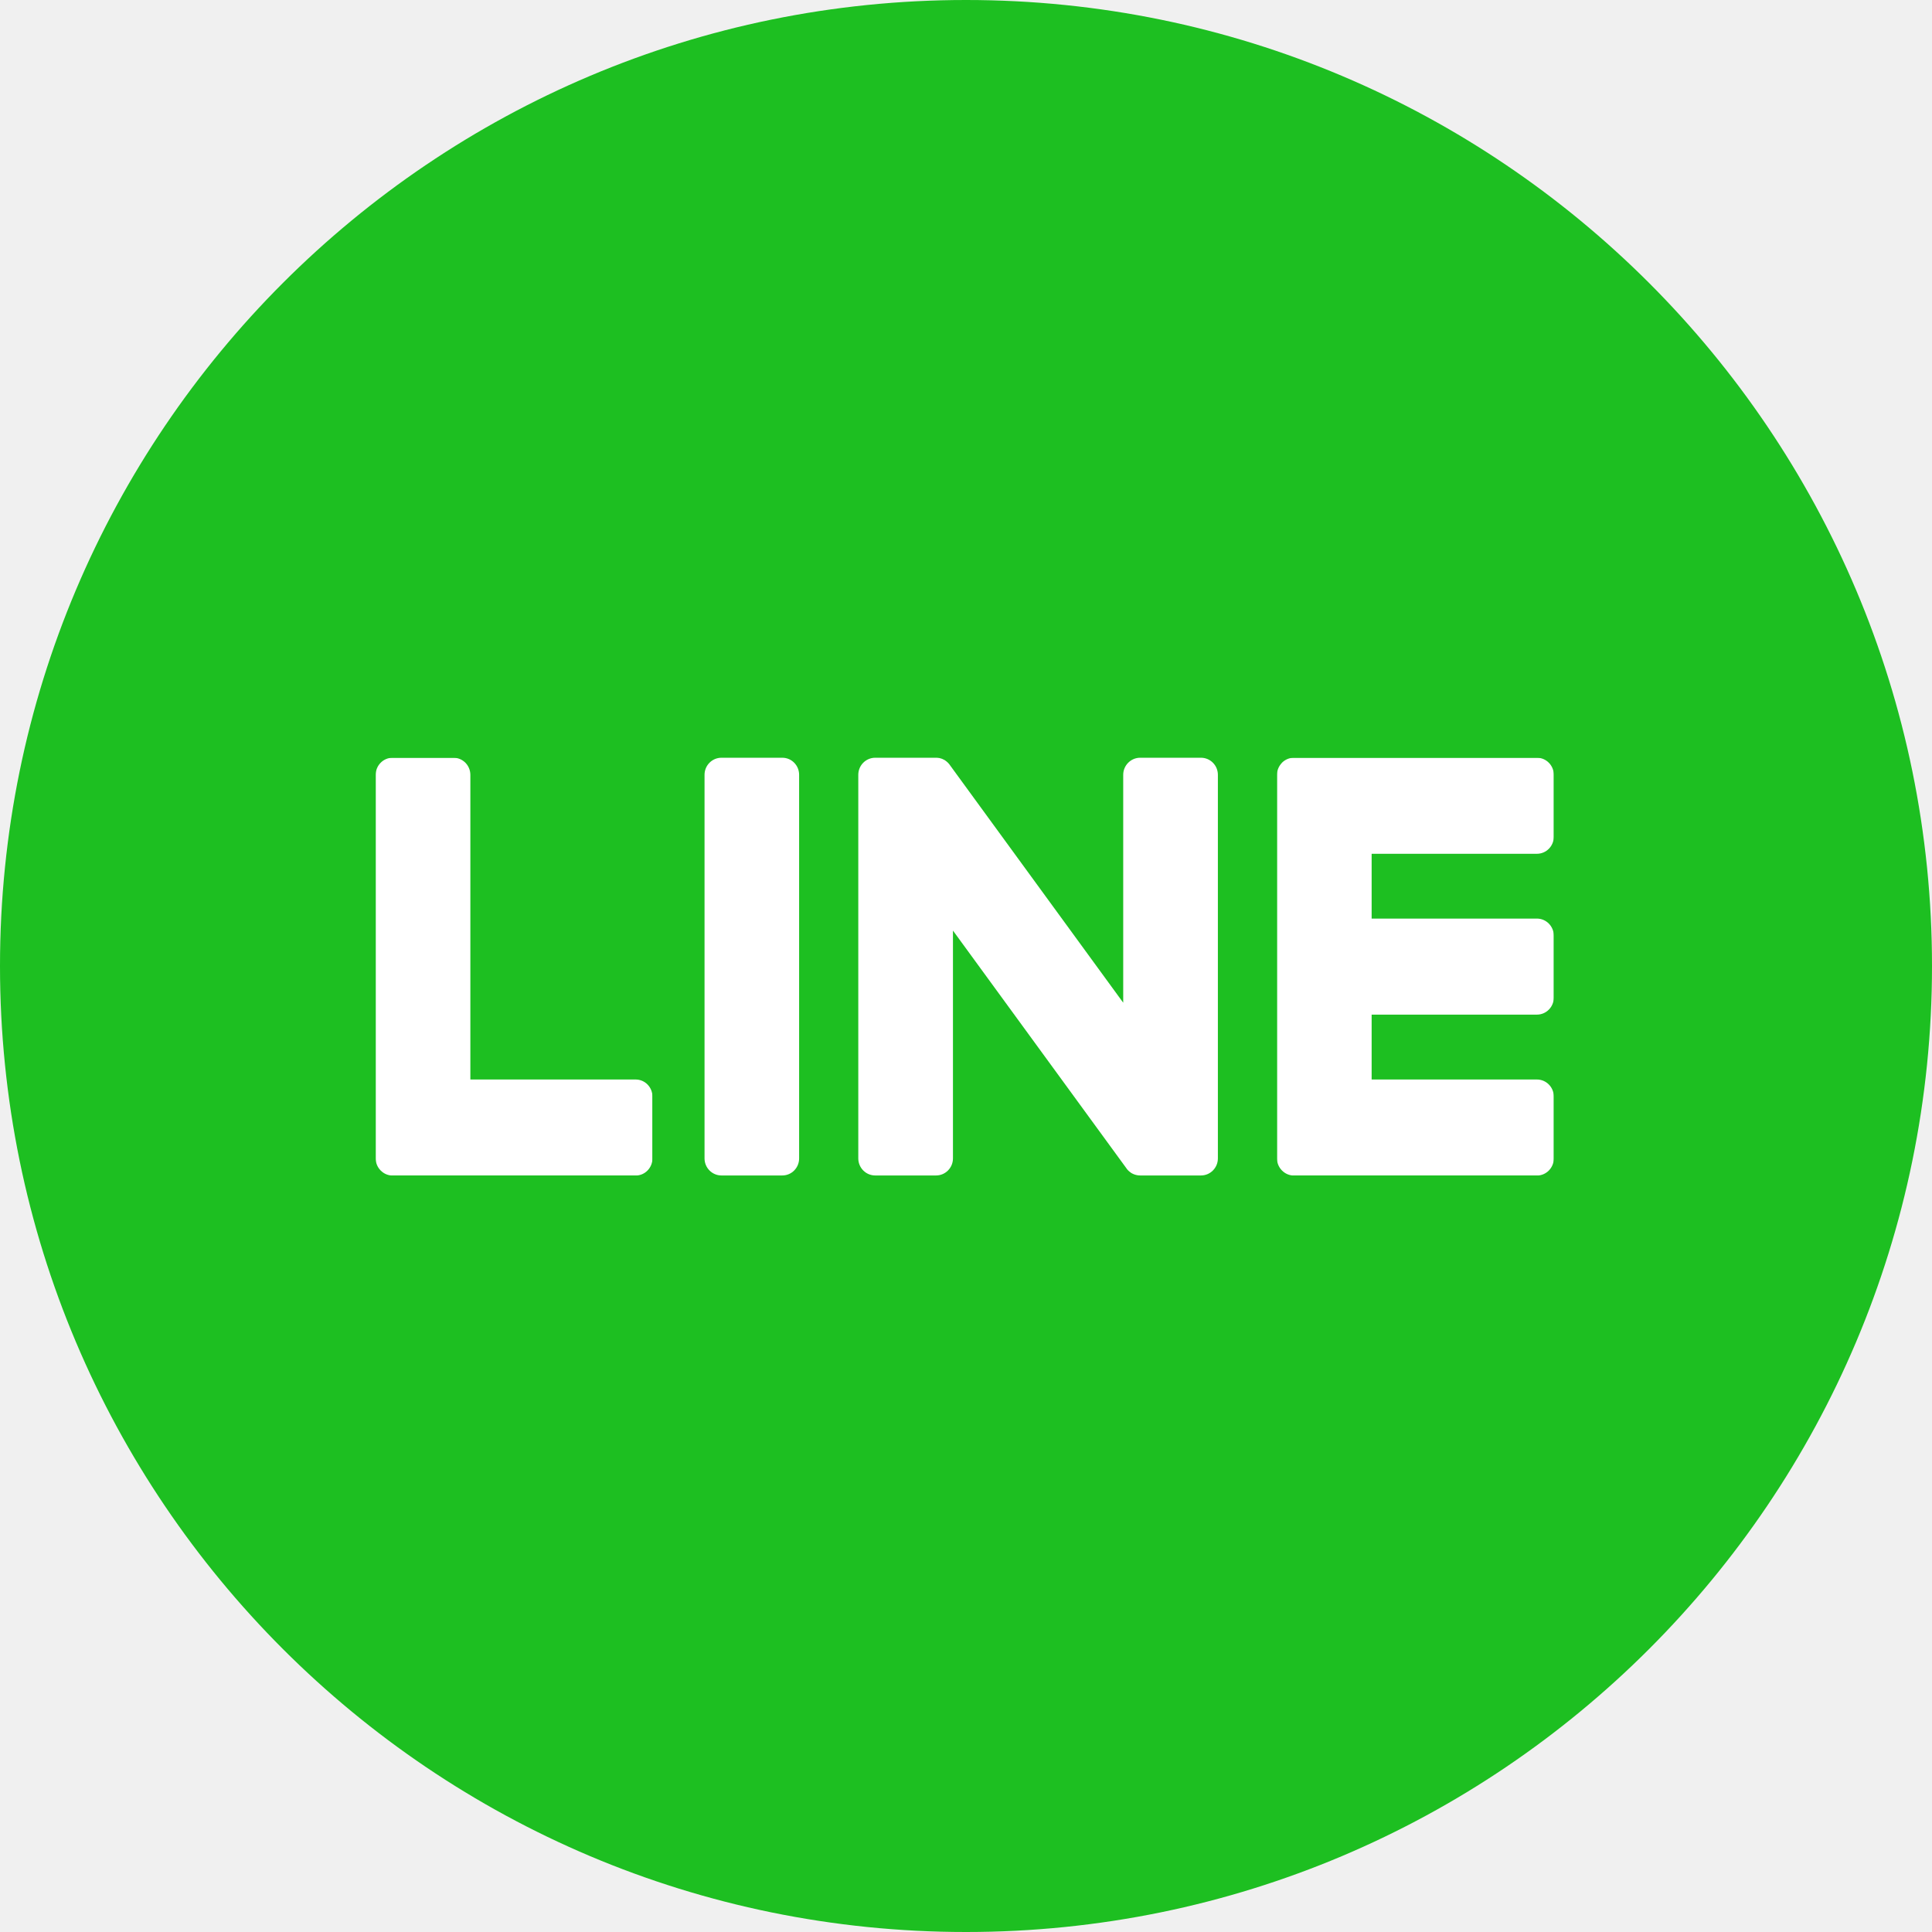
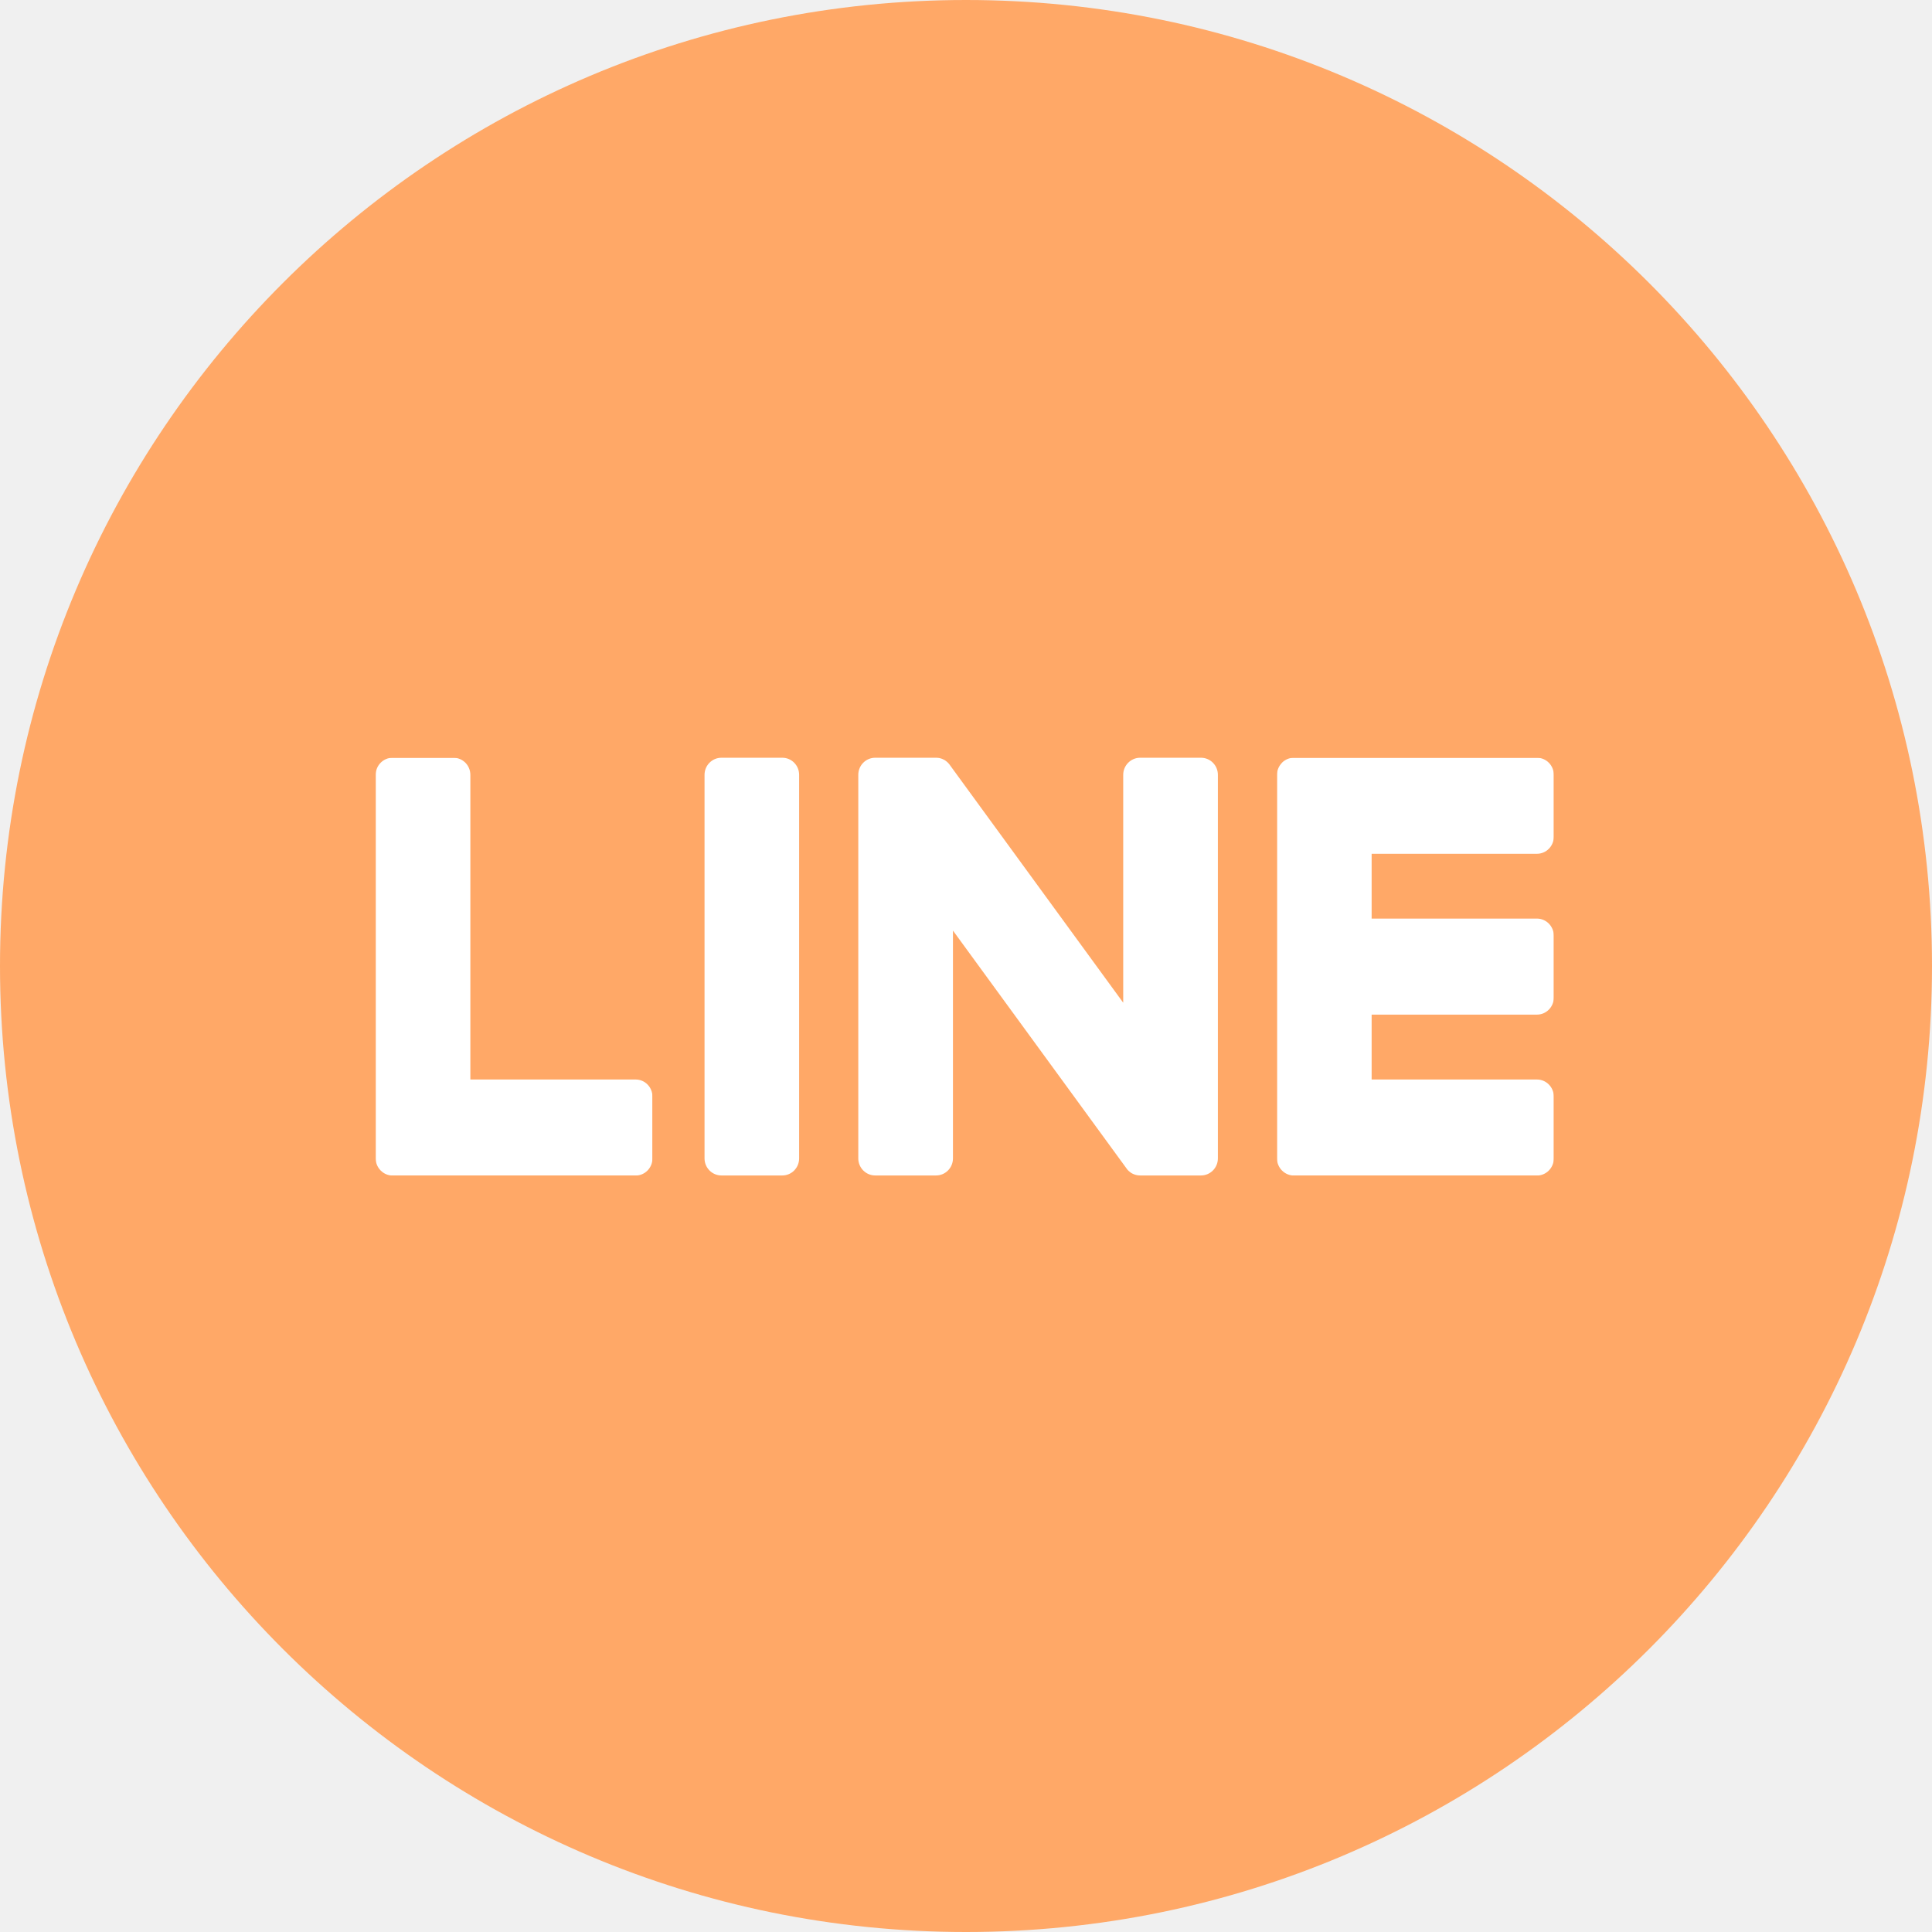
<svg xmlns="http://www.w3.org/2000/svg" xmlns:xlink="http://www.w3.org/1999/xlink" width="24" height="24" viewBox="0 0 24 24">
  <defs>
    <polygon id="share-line-a" points="0 5.254 0 .064 3.438 .064 3.438 5.254" />
    <polygon id="share-line-c" points=".059 5.254 3.498 5.254 3.498 .064 .059 .064 .059 5.254" />
  </defs>
  <g fill="none" fill-rule="evenodd">
-     <circle cx="12" cy="12" r="12" fill="#1DBF21" />
+     <circle cx="12" cy="12" r="12" fill="#FFA867" />
    <g transform="translate(4.667 9.333)">
      <path fill="#FFF" d="M5.051.08L4.295.08C4.179.08 4.085.175 4.085.292L4.085 5.057C4.085 5.174 4.179 5.269 4.295 5.269L5.051 5.269C5.167 5.269 5.26 5.174 5.26 5.057L5.26.292C5.26.175 5.167.08 5.051.08M10.252.08L9.496.08C9.381.08 9.286.175 9.286.292L9.286 3.123 7.135.174C7.13.167 7.125.159 7.119.153 7.118.152 7.118.152 7.117.151 7.113.147 7.109.142 7.105.138 7.104.137 7.102.136 7.101.135 7.097.131 7.094.128 7.09.125 7.088.123 7.086.122 7.084.121 7.081.118 7.077.116 7.074.113 7.071.112 7.069.111 7.067.109 7.063.107 7.06.105 7.056.103 7.054.102 7.051.101 7.049.1 7.045.098 7.041.096 7.037.094 7.035.094 7.033.093 7.031.092 7.026.091 7.022.089 7.018.088 7.016.087 7.013.087 7.011.086 7.007.085 7.003.084 6.999.083 6.996.083 6.993.082 6.99.082 6.986.081 6.982.081 6.979.081 6.975.08 6.971.08 6.968.08 6.965.08 6.963.08 6.961.08L6.205.08C6.089.08 5.995.175 5.995.292L5.995 5.057C5.995 5.174 6.089 5.269 6.205 5.269L6.961 5.269C7.077 5.269 7.171 5.174 7.171 5.057L7.171 2.227 9.325 5.179C9.339 5.201 9.358 5.218 9.378 5.232 9.378 5.233 9.379 5.233 9.38 5.234 9.384 5.237 9.389 5.239 9.393 5.242 9.395 5.243 9.397 5.244 9.399 5.245 9.402 5.247 9.406 5.248 9.409 5.25 9.412 5.251 9.416 5.253 9.419 5.254 9.421 5.255 9.423 5.256 9.426 5.257 9.43 5.258 9.435 5.26 9.44 5.261 9.441 5.262 9.442 5.262 9.443 5.262 9.46 5.267 9.478 5.269 9.496 5.269L10.252 5.269C10.368 5.269 10.462 5.174 10.462 5.057L10.462.292C10.462.175 10.368.08 10.252.08" />
      <g transform="translate(0 .016)">
        <mask id="share-line-b" fill="#fff">
          <use xlink:href="#share-line-a" />
        </mask>
        <path fill="#FFF" d="M3.229,4.061 L1.176,4.061 L1.176,0.277 C1.176,0.159 1.082,0.064 0.966,0.064 L0.21,0.064 C0.094,0.064 -3.1372549e-05,0.159 -3.1372549e-05,0.277 L-3.1372549e-05,5.041 L-3.1372549e-05,5.041 C-3.1372549e-05,5.098 0.022,5.15 0.059,5.188 C0.06,5.189 0.061,5.19 0.061,5.191 C0.063,5.192 0.064,5.193 0.065,5.194 C0.102,5.231 0.153,5.254 0.21,5.254 L0.21,5.254 L3.229,5.254 C3.345,5.254 3.438,5.158 3.438,5.041 L3.438,4.274 C3.438,4.156 3.345,4.061 3.229,4.061" mask="url(#share-line-b)" />
      </g>
      <g transform="translate(11.137 .016)">
        <mask id="share-line-d" fill="#fff">
          <use xlink:href="#share-line-c" />
        </mask>
        <path fill="#FFF" d="M3.288,1.257 C3.404,1.257 3.498,1.162 3.498,1.044 L3.498,0.277 C3.498,0.159 3.404,0.064 3.288,0.064 L0.269,0.064 L0.269,0.064 C0.212,0.064 0.161,0.087 0.123,0.124 C0.123,0.125 0.122,0.125 0.121,0.126 C0.12,0.127 0.119,0.129 0.118,0.13 C0.082,0.168 0.059,0.22 0.059,0.277 L0.059,0.277 L0.059,5.041 L0.059,5.041 C0.059,5.098 0.082,5.15 0.118,5.188 C0.119,5.189 0.12,5.19 0.121,5.191 C0.122,5.192 0.123,5.193 0.124,5.194 C0.162,5.231 0.213,5.254 0.269,5.254 L0.269,5.254 L3.288,5.254 C3.404,5.254 3.498,5.158 3.498,5.041 L3.498,4.274 C3.498,4.156 3.404,4.061 3.288,4.061 L1.235,4.061 L1.235,3.255 L3.288,3.255 C3.404,3.255 3.498,3.16 3.498,3.042 L3.498,2.275 C3.498,2.158 3.404,2.062 3.288,2.062 L1.235,2.062 L1.235,1.257 L3.288,1.257 Z" mask="url(#share-line-d)" />
      </g>
    </g>
  </g>
</svg>
